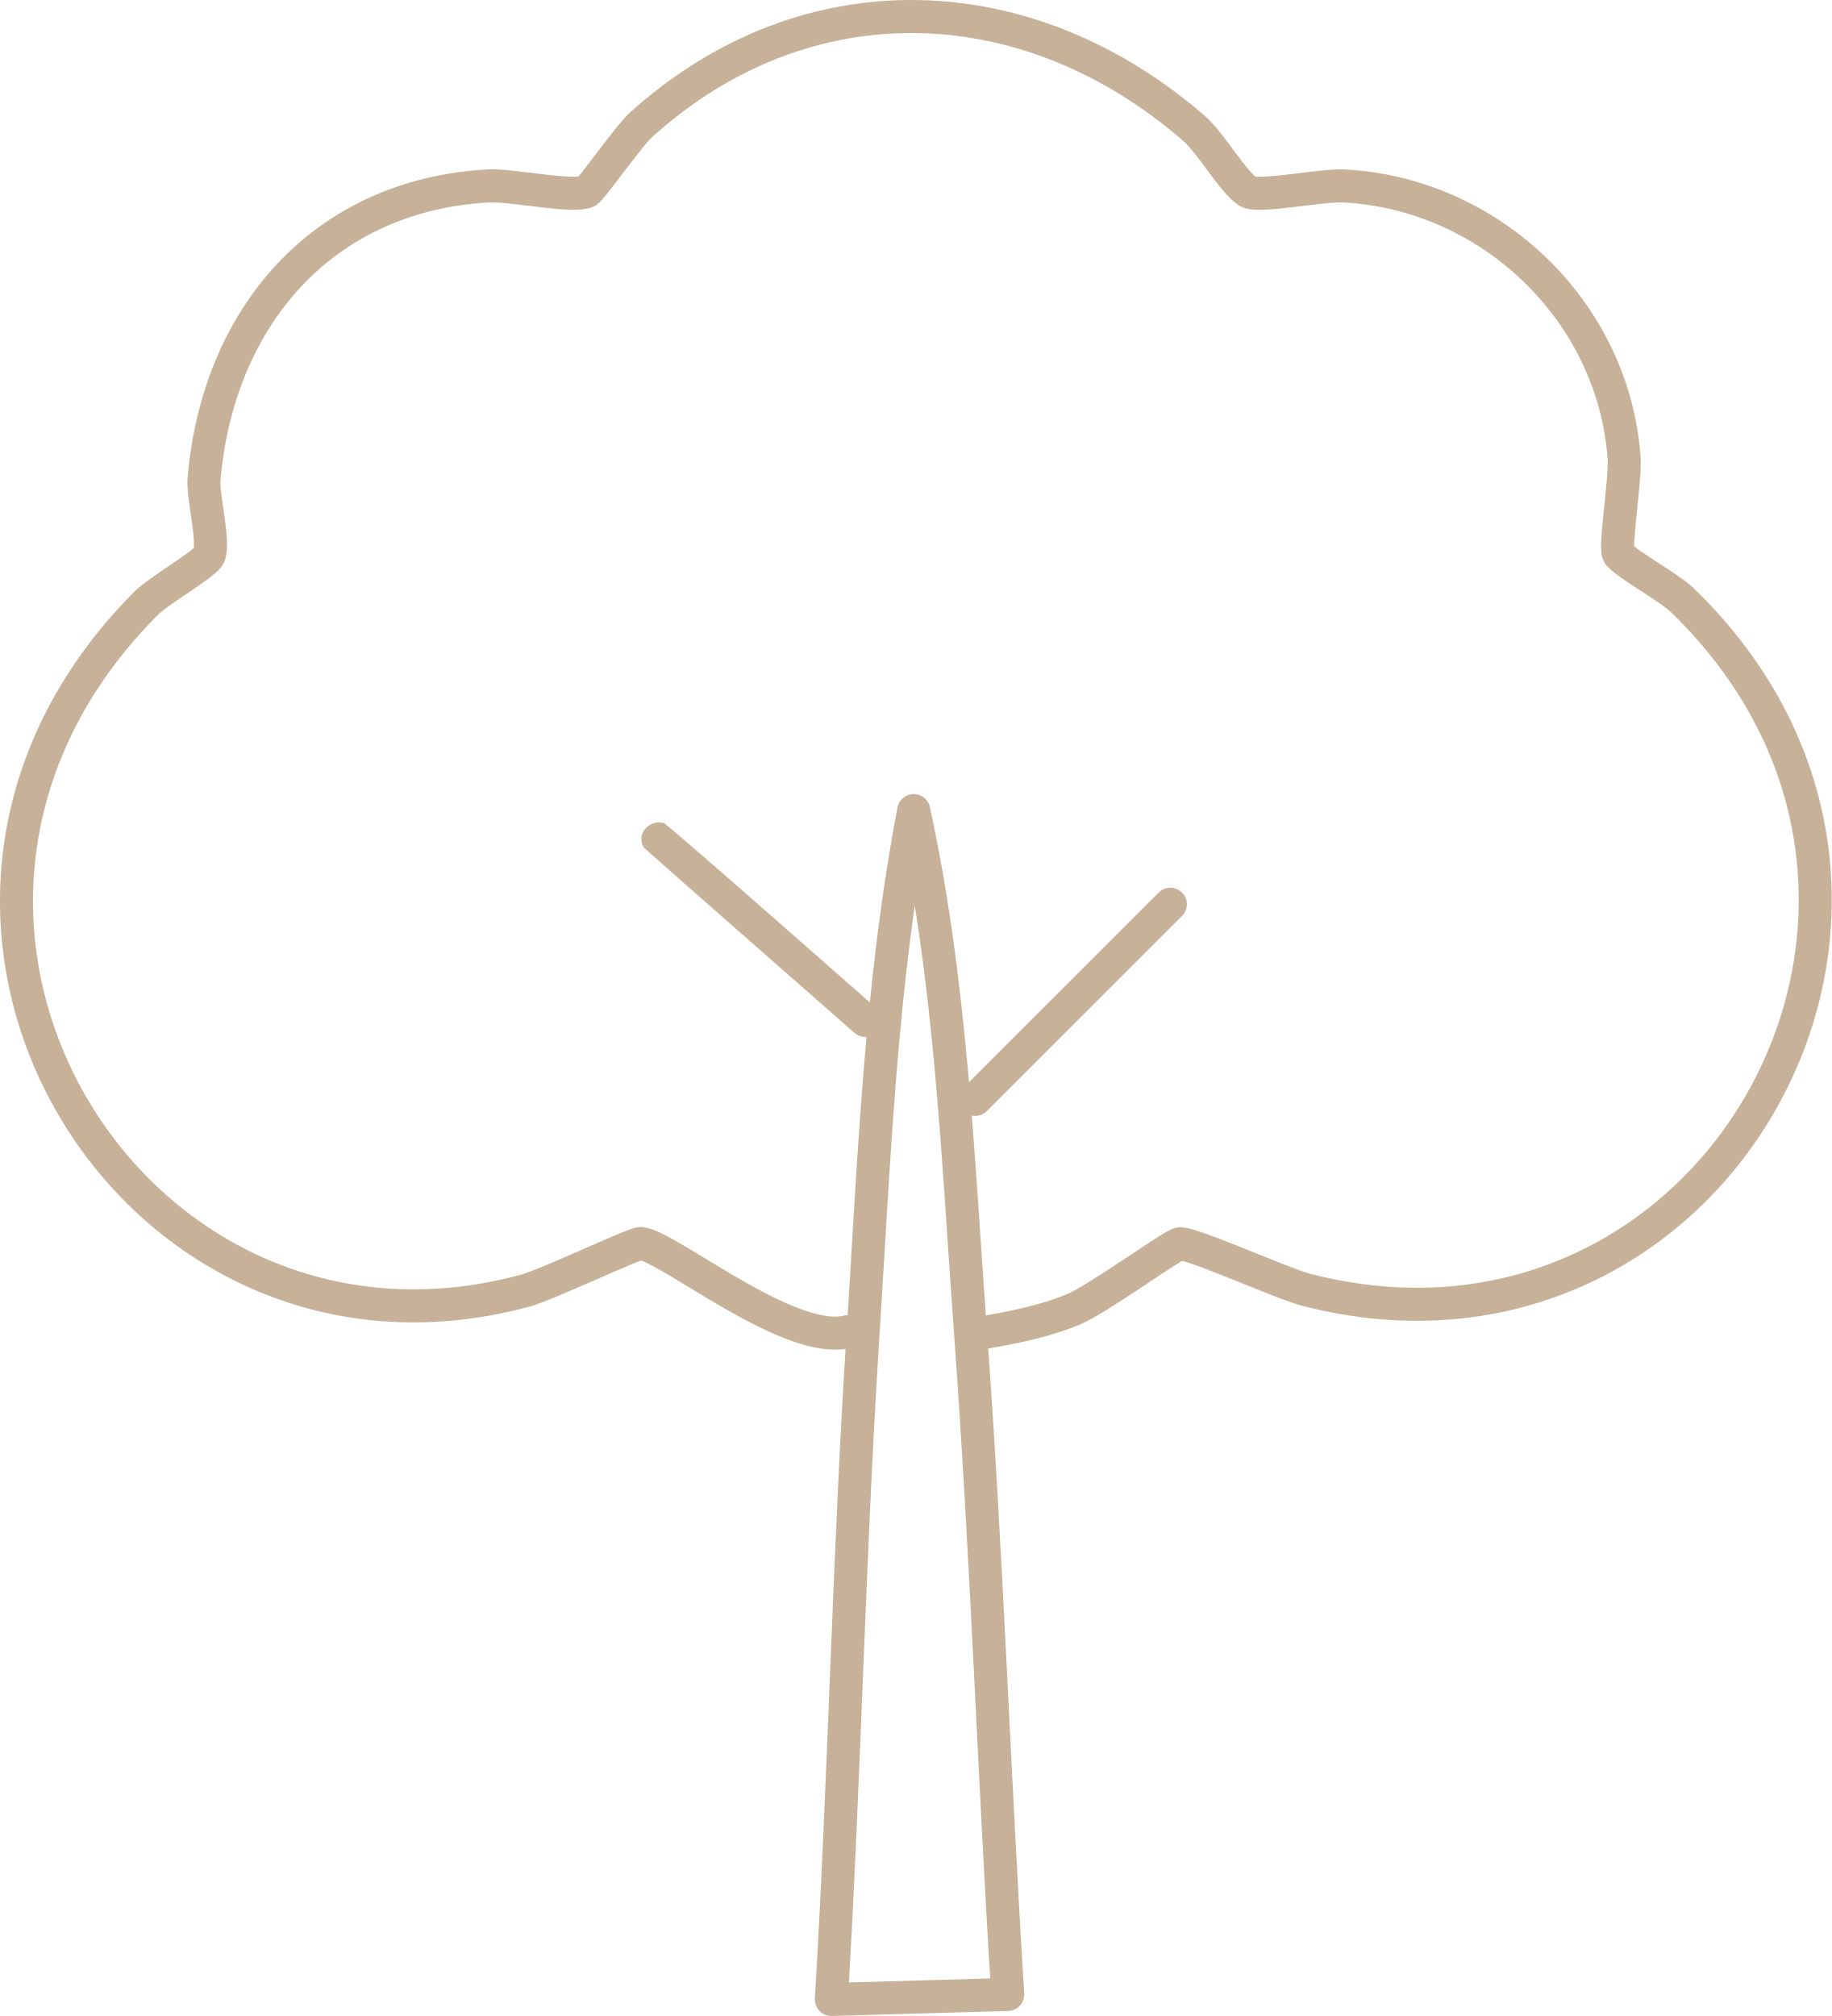
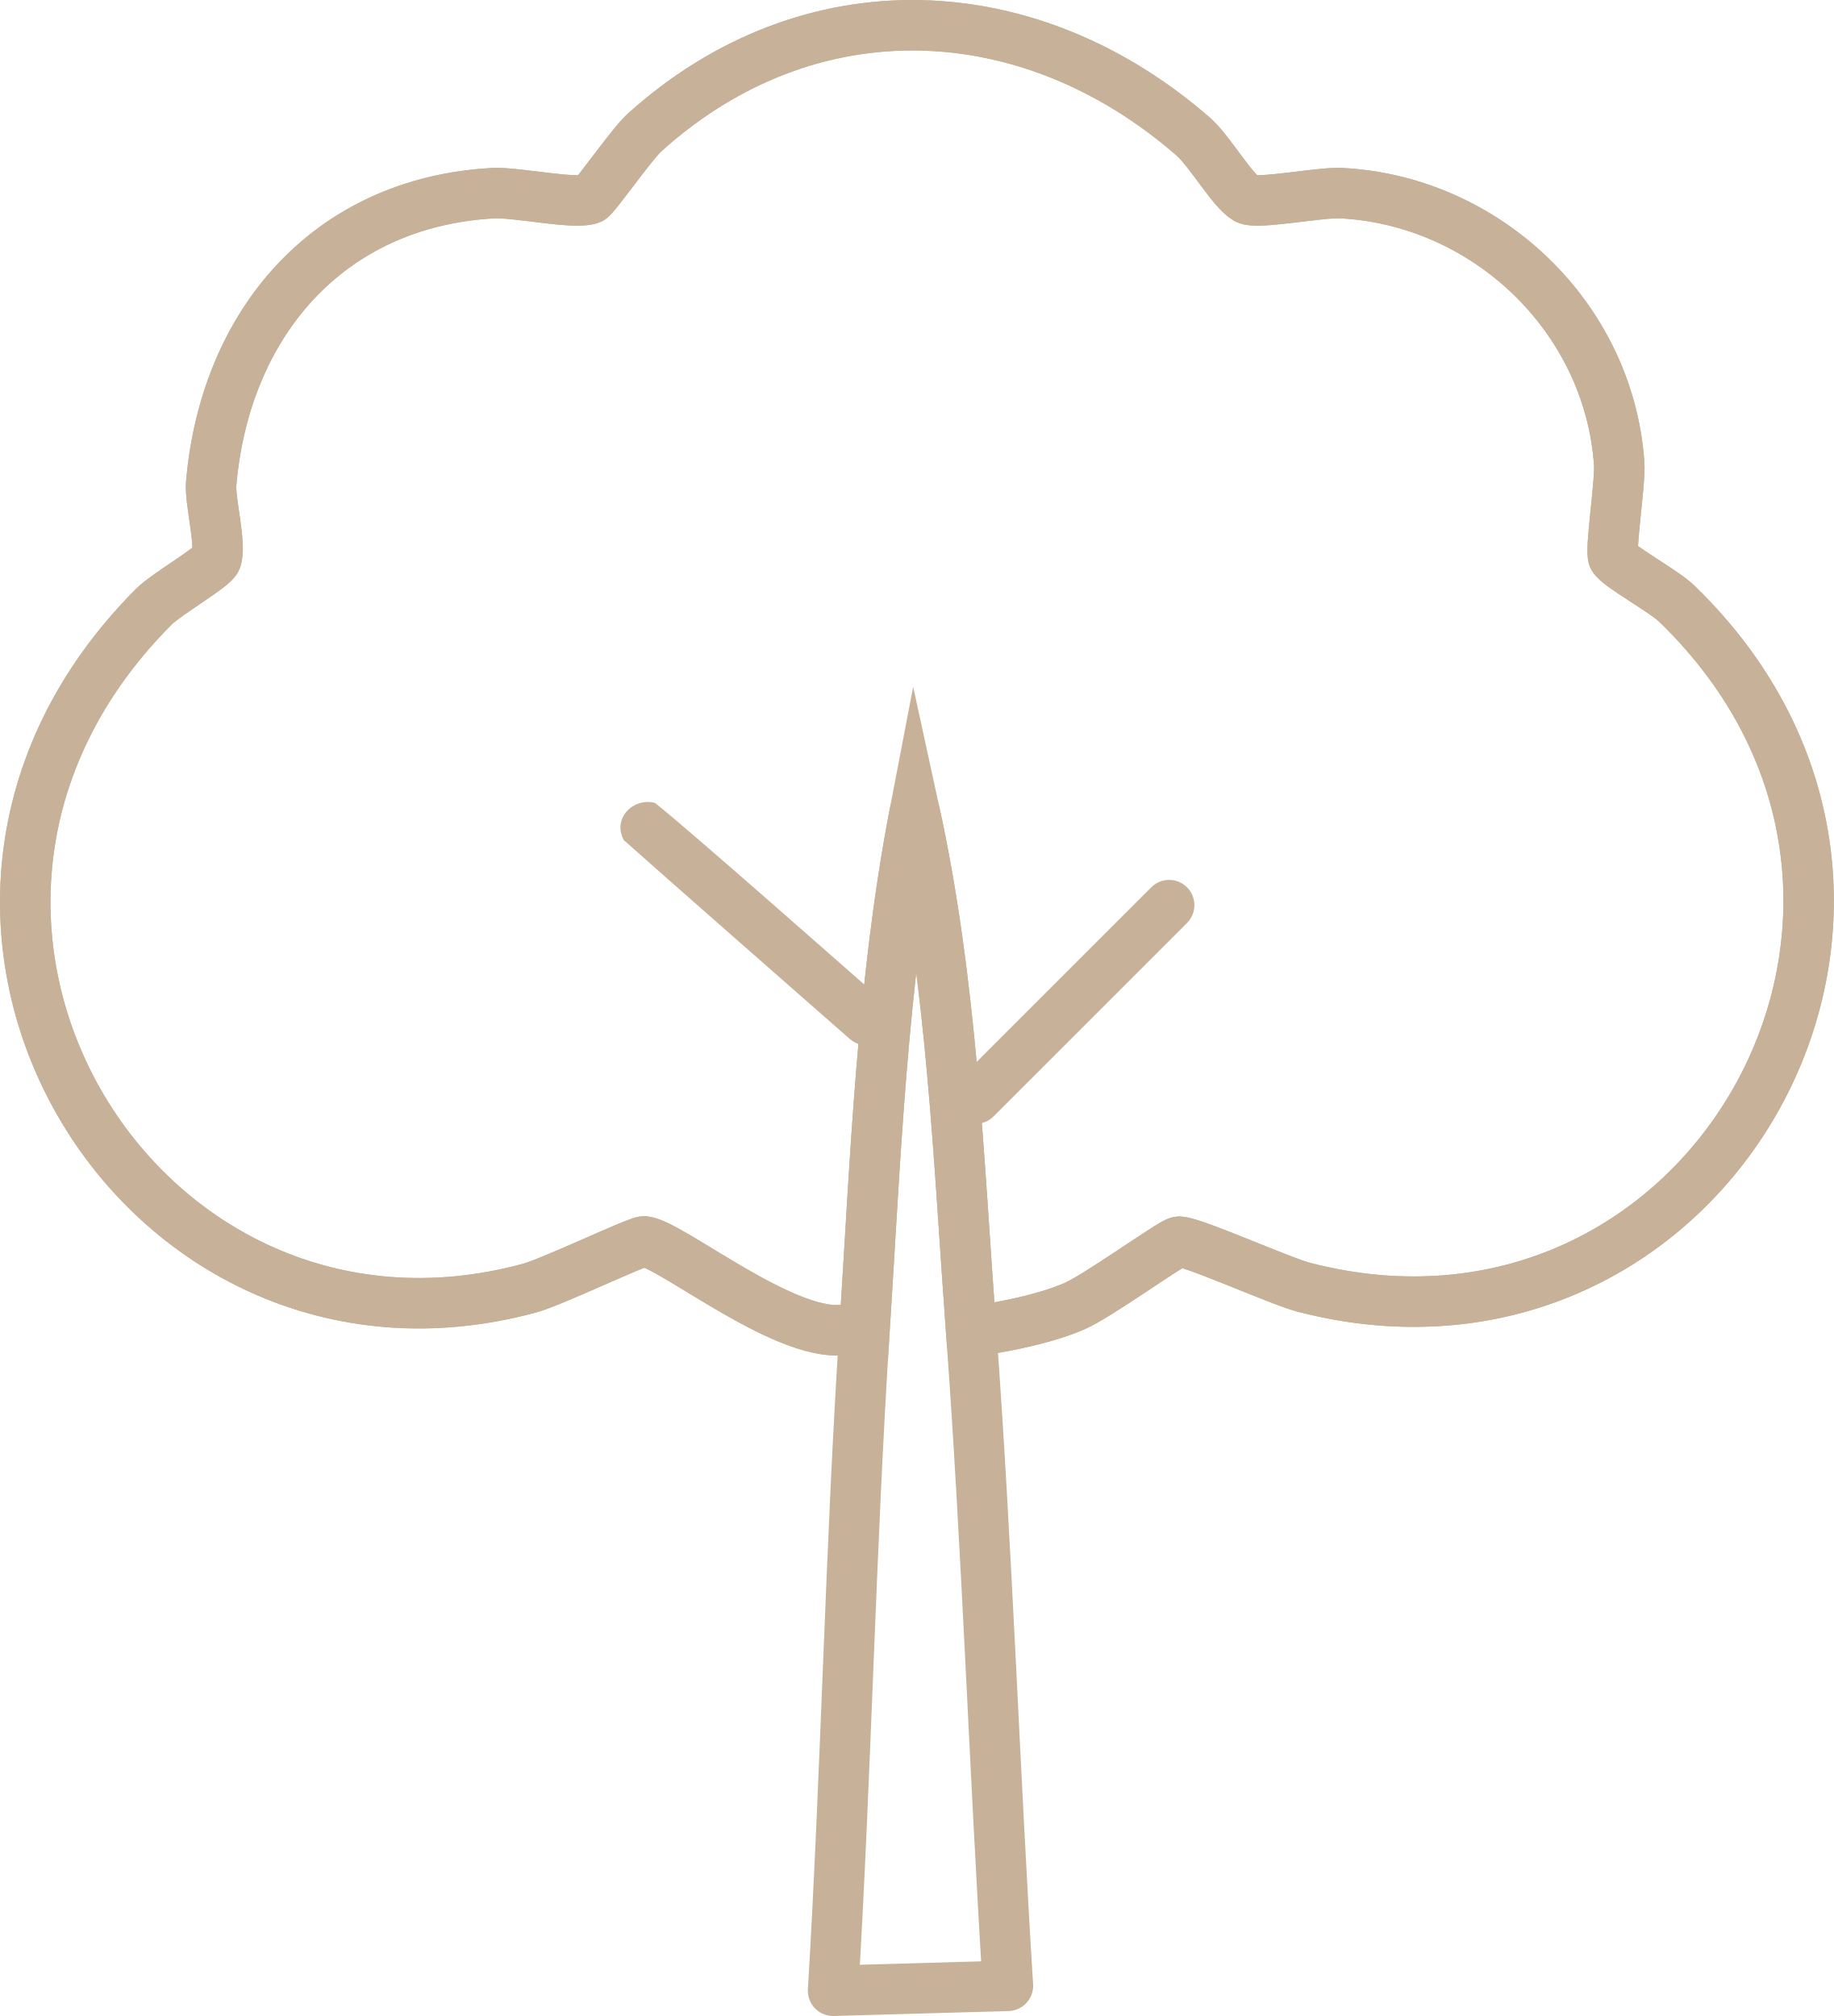
- <svg xmlns="http://www.w3.org/2000/svg" id="Layer_2" data-name="Layer 2" viewBox="0 0 465.26 512">
+ <svg xmlns="http://www.w3.org/2000/svg" id="Layer_2" data-name="Layer 2" viewBox="0 0 363.36 399.51">
  <defs>
    <style>
      .cls-1 {
        stroke-linecap: round;
        stroke-linejoin: round;
-         stroke-width: 8.39px;
      }

      .cls-1, .cls-2 {
        fill: none;
        stroke: #c7b299;
+         stroke-width: 10px;
      }

      .cls-2 {
        stroke-miterlimit: 10;
      }

      .cls-3 {
        fill: #c7b299;
      }
    </style>
  </defs>
  <g id="Layer_1-2" data-name="Layer 1">
    <g id="Generative_Object" data-name="Generative Object">
      <g>
-         <path class="cls-2" d="M246.53,338.91c-3.27-44.53-4.92-89.29-14.45-133.05-8.42,43.8-10.05,88.61-12.89,133.06l-3.93-.72c-14.7,3.68-45.44-21.63-52.43-22.4-1.58-.17-23.7,10.42-29.38,11.96-100.52,27.32-175.05-95.62-96.31-174.58,3.22-3.23,15.15-10.09,15.95-12.08,1.44-3.56-1.63-15.06-1.26-19.4,3.47-40.83,29.8-72.12,72.18-74.49,5.96-.33,21.28,3.06,25.07,1.41,1.04-.46,10.6-14.09,13.75-16.94,42.27-38.11,98.7-35.51,140.59,1.05,4.24,3.7,9.95,13.82,13.64,15.95,2.63,1.52,18.69-1.74,24.13-1.47,37.25,1.85,68.7,31.73,71.34,69.25.35,5.01-2.44,22.39-1.47,24.13,1.24,2.23,12.81,8.52,16.16,11.75,79.12,76.44,8.08,202.02-95.47,175.21-6.17-1.6-29.52-12.17-32.14-11.67-1.94.37-20.61,13.9-26.61,16.49-6.95,3-15.55,4.77-23.03,6.03l-3.43.5Z" />
-         <path class="cls-1" d="M246.53,338.91c4.09,55.79,5.94,111.8,9.42,167.62l-44.79,1.27c3.36-56.24,4.43-112.66,8.03-168.88,2.84-44.45,4.47-89.25,12.89-133.06,9.54,43.76,11.19,88.51,14.45,133.05Z" />
+         <path class="cls-2" d="M192.43,263.88c-2.53-34.44-3.8-69.06-11.18-102.9-6.51,33.88-7.77,68.53-9.97,102.91l-3.04-.56c-11.37,2.85-35.14-16.73-40.55-17.33-1.22-.13-18.33,8.06-22.72,9.25C27.22,276.39-30.42,181.31,30.48,120.23c2.49-2.5,11.72-7.81,12.34-9.34,1.11-2.75-1.26-11.65-.98-15,2.69-31.58,23.05-55.78,55.83-57.61,4.61-.26,16.46,2.37,19.39,1.09.81-.35,8.19-10.9,10.64-13.1,32.69-29.48,76.34-27.46,108.74.81,3.28,2.86,7.7,10.69,10.55,12.33,2.03,1.17,14.46-1.34,18.66-1.14,28.81,1.43,53.13,24.54,55.18,53.56.27,3.88-1.88,17.32-1.14,18.66.96,1.73,9.91,6.59,12.5,9.09,61.2,59.12,6.25,156.25-73.84,135.52-4.77-1.24-22.83-9.41-24.86-9.02-1.5.29-15.94,10.75-20.58,12.76-5.37,2.32-12.03,3.69-17.81,4.66l-2.65.39Z" />
+         <path class="cls-1" d="M192.43,263.88c3.17,43.15,4.59,86.47,7.28,129.65l-34.64.98c2.6-43.5,3.43-87.14,6.21-130.62,2.2-34.38,3.46-69.03,9.97-102.91,7.38,33.84,8.65,68.46,11.18,102.9Z" />
      </g>
      <g>
-         <path class="cls-1" d="M215.25,338.21c-14.7,3.68-45.44-21.63-52.43-22.4-1.58-.17-23.7,10.42-29.38,11.96-100.52,27.32-175.05-95.62-96.31-174.58,3.22-3.23,15.15-10.09,15.95-12.08,1.44-3.56-1.63-15.06-1.26-19.4,3.47-40.83,29.8-72.12,72.18-74.49,5.96-.33,21.28,3.06,25.07,1.41,1.04-.46,10.6-14.09,13.75-16.94,42.27-38.11,98.7-35.51,140.59,1.05,4.24,3.7,9.95,13.82,13.64,15.95,2.63,1.52,18.69-1.74,24.13-1.47,37.25,1.85,68.7,31.73,71.34,69.25.35,5.01-2.44,22.39-1.47,24.13,1.24,2.23,12.81,8.52,16.16,11.75,79.12,76.44,8.08,202.02-95.47,175.21-6.17-1.6-29.52-12.17-32.14-11.67-1.94.37-20.61,13.9-26.61,16.49-6.95,3-15.55,4.77-23.03,6.03" />
-         <line class="cls-1" x1="247.68" y1="279.21" x2="297.25" y2="229.65" />
-         <path class="cls-3" d="M216.98,262.28c-5.88-5.17-48.79-42.79-53.52-47.07-1.98-3.57,1.51-7.15,5.17-6.2,4.99,3.83,48.07,41.9,53.89,46.97,4.04,3.77-1.24,9.85-5.54,6.31h0Z" />
+         <path class="cls-1" d="M168.24,263.34c-11.37,2.85-35.14-16.73-40.55-17.33-1.22-.13-18.33,8.06-22.72,9.25C27.22,276.39-30.42,181.31,30.48,120.23c2.49-2.5,11.72-7.81,12.34-9.34,1.11-2.75-1.26-11.65-.98-15,2.69-31.58,23.05-55.78,55.83-57.61,4.61-.26,16.46,2.37,19.39,1.09.81-.35,8.19-10.9,10.64-13.1,32.69-29.48,76.34-27.46,108.74.81,3.28,2.86,7.7,10.69,10.55,12.33,2.03,1.17,14.46-1.34,18.66-1.14,28.81,1.43,53.13,24.54,55.18,53.56.27,3.88-1.88,17.32-1.14,18.66.96,1.73,9.91,6.59,12.5,9.09,61.2,59.12,6.25,156.25-73.84,135.52-4.77-1.24-22.83-9.41-24.86-9.02-1.5.29-15.94,10.75-20.58,12.76-5.37,2.32-12.03,3.69-17.81,4.66" />
+         <line class="cls-1" x1="193.32" y1="217.71" x2="231.66" y2="179.37" />
+         <path class="cls-3" d="M168.42,205.93c-7.2-6.33-38.34-33.62-44.8-39.43-2.36-4.25,1.8-8.51,6.16-7.39,6.75,5.33,38.09,33.05,45.24,39.3,4.82,4.5-1.48,11.73-6.6,7.51h0Z" />
      </g>
    </g>
  </g>
</svg>
